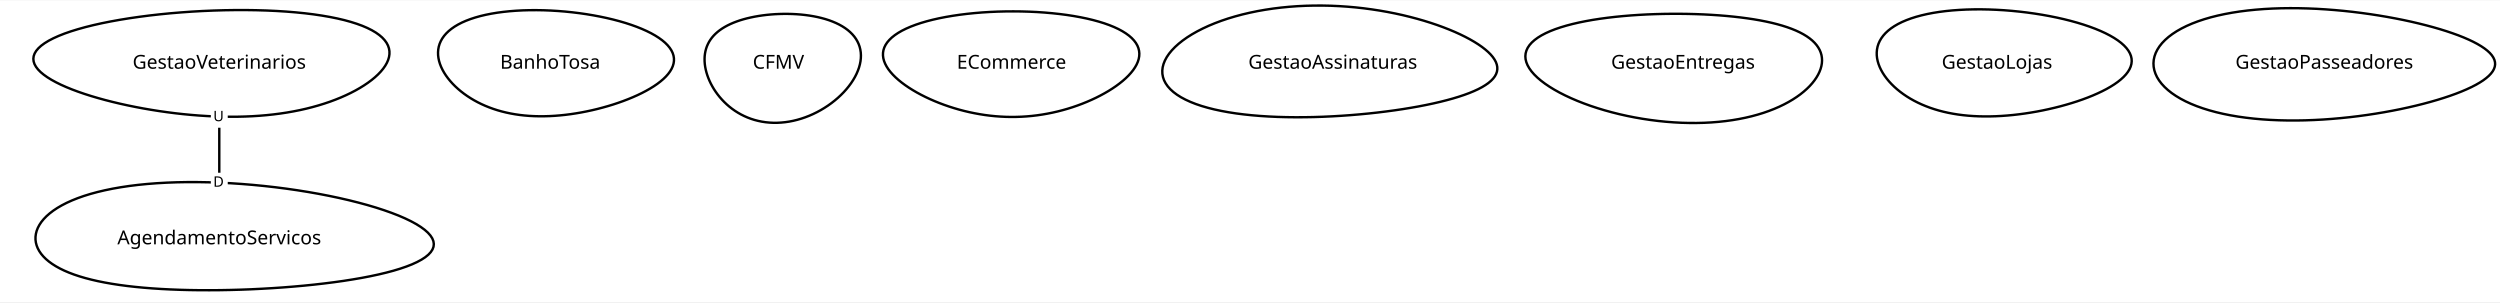
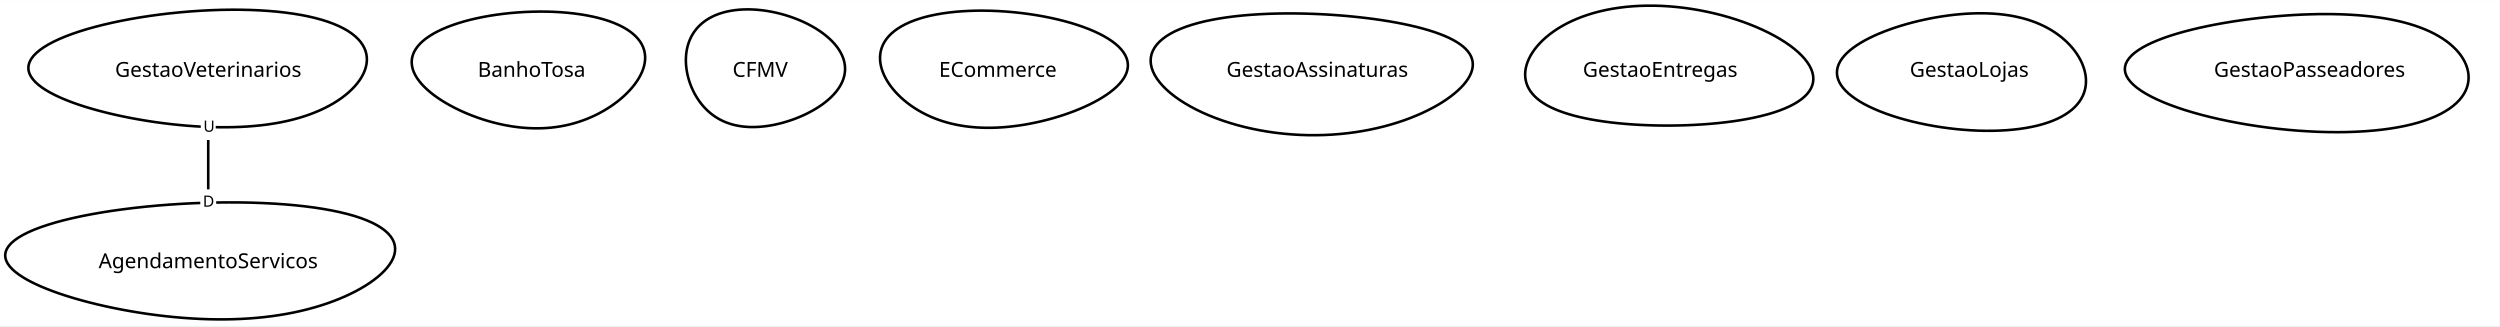
- <svg xmlns="http://www.w3.org/2000/svg" width="2000px" height="242px" viewBox="0.00 0.00 2070.05 249.78">
-   <g id="graph0" class="graph" transform="scale(1.0 1.0) rotate(0) translate(4 245.78)">
-     <polygon fill="white" stroke="transparent" points="-4,4 -4,-245.78 2066.05,-245.78 2066.05,4 -4,4" />
+ <svg xmlns="http://www.w3.org/2000/svg" width="2000px" height="261px" viewBox="0.00 0.00 1925.00 251.00">
+   <g id="graph0" class="graph" transform="scale(1.0 1.0) rotate(0) translate(4 246.94)">
+     <polygon fill="white" stroke="none" points="-4,4 -4,-246.94 1920.55,-246.94 1920.55,4 -4,4" />
    <g id="node1" class="node">
-       <polygon fill="none" stroke="black" stroke-width="2" points="268.38,-83.97 259.79,-85.63 251,-87.18 242.05,-88.61 232.97,-89.92 223.8,-91.1 214.57,-92.14 205.31,-93.04 196.06,-93.8 186.85,-94.42 177.71,-94.88 168.67,-95.19 159.75,-95.34 151,-95.35 142.42,-95.19 134.04,-94.88 125.89,-94.42 117.99,-93.8 110.35,-93.04 102.99,-92.13 95.92,-91.07 89.16,-89.88 82.72,-88.55 76.61,-87.1 70.83,-85.53 65.39,-83.84 60.3,-82.04 55.56,-80.14 51.16,-78.15 47.13,-76.07 43.44,-73.92 40.1,-71.69 37.12,-69.41 34.47,-67.08 32.18,-64.7 30.22,-62.3 28.6,-59.86 27.31,-57.42 26.35,-54.96 25.72,-52.5 25.4,-50.06 25.4,-47.62 25.72,-45.22 26.35,-42.84 27.28,-40.5 28.52,-38.21 30.06,-35.96 31.9,-33.77 34.04,-31.64 36.48,-29.58 39.22,-27.59 42.25,-25.67 45.57,-23.83 49.19,-22.07 53.11,-20.39 57.31,-18.8 61.81,-17.3 66.6,-15.89 71.67,-14.57 77.03,-13.33 82.67,-12.2 88.59,-11.15 94.78,-10.2 101.23,-9.34 107.95,-8.58 114.91,-7.91 122.11,-7.33 129.54,-6.85 137.18,-6.46 145.03,-6.16 153.05,-5.95 161.25,-5.83 169.6,-5.81 178.07,-5.87 186.65,-6.03 195.31,-6.27 204.02,-6.6 212.77,-7.03 221.53,-7.54 230.25,-8.13 238.93,-8.82 247.52,-9.59 255.99,-10.45 264.31,-11.4 272.46,-12.43 280.39,-13.54 288.08,-14.75 295.5,-16.03 302.61,-17.4 309.38,-18.85 315.79,-20.38 321.8,-21.98 327.38,-23.67 332.52,-25.43 337.19,-27.26 341.35,-29.16 345.01,-31.13 348.12,-33.15 350.69,-35.24 352.69,-37.38 354.12,-39.58 354.96,-41.81 355.21,-44.09 354.87,-46.4 353.94,-48.74 352.41,-51.1 350.3,-53.48 347.62,-55.86 344.37,-58.24 340.56,-60.62 336.22,-62.98 331.36,-65.32 326,-67.63 320.17,-69.89 313.89,-72.11 307.18,-74.28 300.09,-76.38 292.63,-78.4 284.83,-80.35 276.74,-82.21 268.38,-83.97" />
-       <text text-anchor="middle" x="177.57" y="-43.82" font-family="sans-serif" font-size="16.00">AgendamentoServicos</text>
+       <polygon fill="none" stroke="black" stroke-width="2" points="108.54,-87.95 99.74,-87 91.13,-85.94 82.74,-84.78 74.61,-83.51 66.77,-82.14 59.24,-80.68 52.07,-79.13 45.28,-77.5 38.9,-75.78 32.94,-73.99 27.43,-72.14 22.39,-70.22 17.84,-68.24 13.79,-66.21 10.25,-64.13 7.22,-62.01 4.73,-59.85 2.76,-57.66 1.31,-55.45 0.4,-53.22 0,-50.98 0.12,-48.73 0.74,-46.47 1.85,-44.22 3.44,-41.98 5.5,-39.75 7.99,-37.54 10.92,-35.35 14.24,-33.19 17.95,-31.06 22.03,-28.98 26.44,-26.93 31.16,-24.94 36.17,-22.99 41.44,-21.1 46.96,-19.28 52.68,-17.52 58.6,-15.83 64.69,-14.21 70.92,-12.67 77.27,-11.21 83.73,-9.84 90.26,-8.55 96.86,-7.36 103.5,-6.26 110.16,-5.26 116.84,-4.37 123.51,-3.57 130.16,-2.89 136.79,-2.31 143.37,-1.85 149.91,-1.49 156.39,-1.25 162.8,-1.13 169.14,-1.13 175.41,-1.24 181.59,-1.48 187.68,-1.83 193.68,-2.31 199.58,-2.9 205.38,-3.61 211.08,-4.44 216.68,-5.38 222.16,-6.44 227.53,-7.61 232.77,-8.89 237.9,-10.28 242.89,-11.77 247.75,-13.37 252.46,-15.06 257.02,-16.84 261.42,-18.71 265.66,-20.67 269.71,-22.7 273.57,-24.8 277.23,-26.97 280.67,-29.2 283.89,-31.49 286.86,-33.82 289.57,-36.19 292.02,-38.6 294.17,-41.03 296.03,-43.48 297.57,-45.94 298.77,-48.4 299.63,-50.86 300.12,-53.31 300.24,-55.73 299.97,-58.13 299.31,-60.5 298.23,-62.82 296.73,-65.1 294.8,-67.31 292.44,-69.47 289.64,-71.55 286.4,-73.55 282.72,-75.48 278.6,-77.31 274.04,-79.05 269.06,-80.69 263.65,-82.22 257.83,-83.64 251.62,-84.95 245.02,-86.14 238.06,-87.22 230.76,-88.16 223.14,-88.99 215.22,-89.68 207.04,-90.25 198.62,-90.68 189.98,-90.99 181.17,-91.16 172.22,-91.2 163.16,-91.12 154.02,-90.9 144.85,-90.56 135.67,-90.09 126.54,-89.49 117.48,-88.78 108.54,-87.95" />
+       <text xml:space="preserve" text-anchor="middle" x="156.34" y="-40.53" font-family="sans-serif" font-size="16.00">AgendamentoServicos</text>
    </g>
    <g id="node2" class="node">
-       <polygon fill="none" stroke="black" stroke-width="2" points="469.85,-235.94 463.92,-236.55 457.98,-237.03 452.05,-237.39 446.15,-237.62 440.31,-237.72 434.55,-237.7 428.89,-237.54 423.35,-237.25 417.96,-236.83 412.72,-236.28 407.67,-235.61 402.81,-234.8 398.16,-233.87 393.73,-232.82 389.54,-231.64 385.59,-230.35 381.9,-228.95 378.47,-227.44 375.32,-225.82 372.43,-224.1 369.83,-222.29 367.5,-220.39 365.45,-218.41 363.68,-216.36 362.18,-214.23 360.96,-212.04 360,-209.8 359.31,-207.51 358.88,-205.18 358.7,-202.82 358.75,-200.43 359.05,-198.02 359.56,-195.61 360.3,-193.19 361.24,-190.78 362.39,-188.38 363.72,-186 365.23,-183.65 366.92,-181.33 368.77,-179.06 370.77,-176.83 372.92,-174.66 375.21,-172.55 377.63,-170.51 380.18,-168.54 382.85,-166.65 385.63,-164.84 388.52,-163.12 391.51,-161.49 394.6,-159.96 397.79,-158.53 401.07,-157.2 404.44,-155.97 407.9,-154.85 411.45,-153.84 415.07,-152.95 418.78,-152.16 422.56,-151.49 426.42,-150.93 430.35,-150.49 434.35,-150.16 438.42,-149.95 442.56,-149.85 446.75,-149.87 451,-149.99 455.3,-150.23 459.64,-150.58 464.02,-151.03 468.43,-151.59 472.86,-152.26 477.31,-153.02 481.76,-153.89 486.21,-154.85 490.64,-155.9 495.03,-157.05 499.39,-158.28 503.69,-159.59 507.91,-160.99 512.06,-162.47 516.1,-164.02 520.02,-165.64 523.81,-167.32 527.45,-169.07 530.93,-170.89 534.22,-172.75 537.32,-174.67 540.2,-176.63 542.84,-178.64 545.25,-180.69 547.39,-182.77 549.25,-184.88 550.83,-187.02 552.11,-189.17 553.08,-191.35 553.73,-193.53 554.05,-195.72 554.03,-197.91 553.68,-200.09 552.98,-202.26 551.93,-204.42 550.53,-206.56 548.79,-208.67 546.71,-210.75 544.29,-212.79 541.53,-214.79 538.46,-216.74 535.07,-218.64 531.38,-220.47 527.4,-222.24 523.15,-223.94 518.65,-225.56 513.9,-227.11 508.94,-228.56 503.77,-229.93 498.43,-231.19 492.94,-232.36 487.3,-233.42 481.56,-234.38 475.74,-235.22 469.85,-235.94" />
-       <text text-anchor="middle" x="451.57" y="-189.21" font-family="sans-serif" font-size="16.00">BanhoTosa</text>
+       <polygon fill="none" stroke="black" stroke-width="2" points="383.9,-236.45 378.52,-235.74 373.23,-234.93 368.05,-234 363.01,-232.96 358.13,-231.82 353.42,-230.57 348.91,-229.22 344.6,-227.78 340.53,-226.25 336.69,-224.63 333.11,-222.93 329.81,-221.16 326.78,-219.31 324.03,-217.4 321.59,-215.42 319.44,-213.4 317.6,-211.32 316.07,-209.19 314.85,-207.03 313.94,-204.83 313.34,-202.61 313.04,-200.36 313.04,-198.1 313.33,-195.83 313.9,-193.55 314.76,-191.27 315.88,-189 317.25,-186.74 318.88,-184.5 320.73,-182.28 322.81,-180.08 325.09,-177.93 327.57,-175.81 330.22,-173.73 333.05,-171.71 336.02,-169.74 339.14,-167.82 342.38,-165.98 345.73,-164.2 349.18,-162.49 352.71,-160.86 356.32,-159.32 359.99,-157.86 363.71,-156.49 367.48,-155.21 371.27,-154.03 375.09,-152.96 378.92,-151.98 382.76,-151.12 386.61,-150.36 390.44,-149.71 394.27,-149.18 398.08,-148.77 401.87,-148.47 405.64,-148.29 409.38,-148.23 413.09,-148.29 416.76,-148.48 420.41,-148.78 424.01,-149.21 427.58,-149.76 431.1,-150.43 434.58,-151.21 438.01,-152.12 441.39,-153.14 444.72,-154.27 447.99,-155.51 451.2,-156.86 454.35,-158.31 457.43,-159.87 460.43,-161.52 463.35,-163.26 466.19,-165.09 468.93,-167 471.57,-168.99 474.1,-171.05 476.52,-173.18 478.8,-175.37 480.95,-177.61 482.95,-179.9 484.8,-182.23 486.48,-184.59 487.99,-186.98 489.3,-189.39 490.43,-191.81 491.34,-194.23 492.04,-196.66 492.51,-199.07 492.74,-201.47 492.73,-203.85 492.47,-206.19 491.96,-208.5 491.18,-210.76 490.13,-212.97 488.81,-215.12 487.21,-217.21 485.34,-219.22 483.19,-221.16 480.77,-223.02 478.08,-224.79 475.12,-226.47 471.9,-228.04 468.42,-229.52 464.7,-230.89 460.74,-232.15 456.56,-233.29 452.16,-234.32 447.58,-235.23 442.81,-236.02 437.87,-236.69 432.79,-237.23 427.59,-237.65 422.27,-237.94 416.87,-238.1 411.41,-238.13 405.9,-238.04 400.38,-237.83 394.85,-237.49 389.35,-237.03 383.9,-236.45" />
+       <text xml:space="preserve" text-anchor="middle" x="405.34" y="-187.87" font-family="sans-serif" font-size="16.00">BanhoTosa</text>
    </g>
    <g id="node3" class="node">
-       <polygon fill="none" stroke="black" stroke-width="2" points="696.81,-172.23 698.85,-174.73 700.72,-177.26 702.41,-179.83 703.92,-182.42 705.24,-185.02 706.36,-187.63 707.29,-190.22 708,-192.8 708.5,-195.35 708.79,-197.87 708.86,-200.35 708.72,-202.77 708.35,-205.14 707.78,-207.44 706.98,-209.68 705.97,-211.83 704.76,-213.9 703.34,-215.89 701.71,-217.78 699.9,-219.58 697.9,-221.29 695.72,-222.89 693.37,-224.39 690.85,-225.79 688.19,-227.08 685.38,-228.27 682.44,-229.36 679.39,-230.34 676.22,-231.21 672.96,-231.99 669.61,-232.66 666.2,-233.23 662.72,-233.7 659.2,-234.08 655.64,-234.35 652.06,-234.54 648.48,-234.63 644.89,-234.64 641.32,-234.55 637.77,-234.39 634.27,-234.13 630.8,-233.8 627.4,-233.38 624.06,-232.89 620.8,-232.31 617.63,-231.66 614.54,-230.94 611.56,-230.14 608.69,-229.27 605.93,-228.32 603.28,-227.3 600.76,-226.21 598.37,-225.05 596.12,-223.82 594,-222.52 592.01,-221.15 590.17,-219.7 588.48,-218.2 586.92,-216.62 585.51,-214.98 584.25,-213.27 583.13,-211.5 582.17,-209.66 581.34,-207.77 580.66,-205.82 580.13,-203.81 579.74,-201.76 579.49,-199.65 579.39,-197.5 579.42,-195.31 579.59,-193.08 579.9,-190.82 580.35,-188.54 580.93,-186.24 581.64,-183.92 582.48,-181.6 583.45,-179.28 584.55,-176.96 585.78,-174.67 587.12,-172.39 588.6,-170.15 590.19,-167.95 591.9,-165.8 593.73,-163.71 595.67,-161.68 597.72,-159.72 599.88,-157.85 602.15,-156.07 604.52,-154.39 607,-152.82 609.57,-151.36 612.23,-150.03 614.98,-148.82 617.82,-147.75 620.73,-146.82 623.72,-146.04 626.78,-145.41 629.9,-144.93 633.08,-144.61 636.3,-144.45 639.56,-144.46 642.86,-144.63 646.18,-144.96 649.52,-145.45 652.86,-146.11 656.2,-146.93 659.53,-147.9 662.83,-149.03 666.1,-150.3 669.33,-151.72 672.51,-153.28 675.61,-154.96 678.64,-156.78 681.59,-158.7 684.43,-160.74 687.17,-162.88 689.78,-165.1 692.27,-167.41 694.62,-169.79 696.81,-172.23" />
-       <text text-anchor="middle" x="640.57" y="-189.21" font-family="sans-serif" font-size="16.00">CFMV</text>
+       <polygon fill="none" stroke="black" stroke-width="2" points="600.83,-235.36 597.22,-236.38 593.59,-237.27 589.93,-238.03 586.28,-238.67 582.64,-239.16 579.02,-239.53 575.44,-239.75 571.91,-239.83 568.45,-239.77 565.07,-239.56 561.77,-239.21 558.57,-238.72 555.48,-238.09 552.51,-237.32 549.66,-236.41 546.94,-235.36 544.37,-234.18 541.94,-232.88 539.65,-231.44 537.52,-229.89 535.55,-228.23 533.74,-226.46 532.08,-224.58 530.59,-222.61 529.25,-220.55 528.08,-218.41 527.06,-216.19 526.2,-213.91 525.49,-211.57 524.93,-209.18 524.52,-206.75 524.26,-204.28 524.13,-201.79 524.14,-199.28 524.28,-196.77 524.55,-194.25 524.94,-191.74 525.45,-189.25 526.08,-186.78 526.81,-184.35 527.65,-181.95 528.6,-179.6 529.64,-177.3 530.77,-175.06 532,-172.89 533.32,-170.79 534.73,-168.76 536.22,-166.82 537.79,-164.96 539.45,-163.19 541.18,-161.52 542.99,-159.95 544.87,-158.47 546.83,-157.1 548.87,-155.84 550.97,-154.68 553.15,-153.63 555.4,-152.7 557.71,-151.87 560.1,-151.15 562.55,-150.55 565.06,-150.06 567.63,-149.68 570.26,-149.42 572.95,-149.26 575.69,-149.21 578.48,-149.27 581.31,-149.44 584.18,-149.71 587.09,-150.08 590.02,-150.56 592.97,-151.14 595.94,-151.82 598.91,-152.59 601.88,-153.46 604.84,-154.42 607.79,-155.46 610.7,-156.6 613.57,-157.82 616.39,-159.12 619.16,-160.51 621.85,-161.97 624.46,-163.5 626.98,-165.11 629.39,-166.78 631.69,-168.52 633.86,-170.33 635.9,-172.19 637.79,-174.11 639.52,-176.08 641.08,-178.1 642.47,-180.16 643.68,-182.27 644.69,-184.41 645.51,-186.59 646.12,-188.79 646.51,-191.02 646.7,-193.26 646.66,-195.52 646.41,-197.79 645.94,-200.05 645.24,-202.32 644.32,-204.57 643.18,-206.81 641.83,-209.03 640.26,-211.22 638.49,-213.37 636.52,-215.49 634.36,-217.55 632.01,-219.57 629.49,-221.52 626.8,-223.41 623.96,-225.23 620.98,-226.96 617.86,-228.61 614.64,-230.17 611.3,-231.63 607.88,-232.98 604.38,-234.23 600.83,-235.36" />
+       <text xml:space="preserve" text-anchor="middle" x="581.34" y="-187.87" font-family="sans-serif" font-size="16.00">CFMV</text>
    </g>
    <g id="node4" class="node">
-       <polygon fill="none" stroke="black" stroke-width="2" points="822.01,-236.5 815.52,-236.21 809.1,-235.81 802.78,-235.28 796.58,-234.64 790.53,-233.89 784.65,-233.02 778.97,-232.05 773.5,-230.97 768.27,-229.78 763.3,-228.5 758.61,-227.12 754.2,-225.64 750.09,-224.08 746.3,-222.43 742.84,-220.71 739.71,-218.9 736.93,-217.03 734.48,-215.09 732.39,-213.09 730.65,-211.04 729.26,-208.94 728.21,-206.79 727.51,-204.61 727.15,-202.4 727.12,-200.16 727.41,-197.9 728.01,-195.63 728.92,-193.35 730.12,-191.07 731.59,-188.79 733.34,-186.53 735.33,-184.29 737.57,-182.06 740.02,-179.87 742.69,-177.71 745.55,-175.6 748.59,-173.53 751.8,-171.52 755.15,-169.56 758.65,-167.67 762.27,-165.84 766,-164.09 769.83,-162.42 773.75,-160.83 777.74,-159.33 781.8,-157.92 785.92,-156.61 790.09,-155.39 794.3,-154.28 798.55,-153.27 802.83,-152.38 807.12,-151.59 811.44,-150.91 815.77,-150.35 820.1,-149.91 824.45,-149.59 828.79,-149.38 833.14,-149.29 837.48,-149.33 841.82,-149.48 846.14,-149.75 850.46,-150.14 854.76,-150.65 859.04,-151.28 863.3,-152.02 867.53,-152.87 871.73,-153.83 875.9,-154.91 880.02,-156.08 884.09,-157.36 888.1,-158.74 892.05,-160.21 895.92,-161.77 899.71,-163.42 903.4,-165.14 906.99,-166.95 910.46,-168.83 913.81,-170.77 917.01,-172.78 920.05,-174.84 922.92,-176.96 925.61,-179.11 928.11,-181.31 930.39,-183.54 932.44,-185.79 934.26,-188.07 935.82,-190.36 937.12,-192.65 938.13,-194.95 938.86,-197.24 939.28,-199.52 939.39,-201.78 939.18,-204.02 938.64,-206.23 937.77,-208.4 936.55,-210.52 934.99,-212.6 933.09,-214.63 930.84,-216.59 928.24,-218.49 925.31,-220.32 922.04,-222.08 918.44,-223.75 914.52,-225.34 910.3,-226.84 905.77,-228.24 900.97,-229.55 895.9,-230.76 890.58,-231.86 885.03,-232.86 879.28,-233.75 873.33,-234.52 867.23,-235.18 860.98,-235.73 854.62,-236.16 848.17,-236.46 841.66,-236.65 835.11,-236.72 828.55,-236.67 822.01,-236.5" />
-       <text text-anchor="middle" x="833.57" y="-189.21" font-family="sans-serif" font-size="16.00">ECommerce</text>
+       <polygon fill="none" stroke="black" stroke-width="2" points="782.2,-237.03 776.41,-237.65 770.6,-238.14 764.81,-238.51 759.05,-238.75 753.34,-238.85 747.72,-238.83 742.19,-238.66 736.78,-238.37 731.51,-237.94 726.4,-237.38 721.46,-236.68 716.71,-235.85 712.17,-234.9 707.84,-233.82 703.75,-232.61 699.89,-231.29 696.29,-229.85 692.94,-228.29 689.86,-226.63 687.04,-224.87 684.49,-223.01 682.22,-221.06 680.22,-219.03 678.49,-216.92 677.03,-214.74 675.83,-212.49 674.9,-210.19 674.23,-207.84 673.8,-205.44 673.62,-203.02 673.68,-200.56 673.96,-198.09 674.47,-195.61 675.19,-193.13 676.11,-190.66 677.23,-188.19 678.53,-185.75 680.01,-183.34 681.65,-180.96 683.46,-178.63 685.42,-176.34 687.52,-174.11 689.75,-171.95 692.12,-169.85 694.61,-167.83 697.21,-165.89 699.93,-164.03 702.75,-162.27 705.67,-160.6 708.7,-159.02 711.81,-157.55 715.02,-156.18 718.31,-154.92 721.69,-153.78 725.15,-152.74 728.69,-151.82 732.31,-151.01 736.01,-150.33 739.78,-149.75 743.62,-149.3 747.53,-148.96 751.5,-148.75 755.54,-148.64 759.63,-148.66 763.78,-148.79 767.98,-149.03 772.23,-149.39 776.5,-149.86 780.81,-150.43 785.14,-151.11 789.49,-151.9 793.84,-152.79 798.18,-153.77 802.5,-154.85 806.8,-156.03 811.05,-157.29 815.25,-158.64 819.38,-160.08 823.43,-161.59 827.37,-163.18 831.21,-164.85 834.91,-166.58 838.47,-168.38 841.86,-170.24 845.08,-172.15 848.1,-174.12 850.91,-176.14 853.5,-178.2 855.85,-180.3 857.94,-182.44 859.76,-184.6 861.31,-186.8 862.55,-189.01 863.5,-191.24 864.13,-193.48 864.45,-195.73 864.43,-197.98 864.08,-200.22 863.4,-202.45 862.37,-204.66 861.01,-206.86 859.31,-209.03 857.28,-211.16 854.91,-213.26 852.22,-215.31 849.22,-217.31 845.91,-219.26 842.3,-221.14 838.42,-222.96 834.27,-224.7 829.86,-226.37 825.23,-227.95 820.38,-229.45 815.34,-230.85 810.12,-232.15 804.75,-233.35 799.25,-234.44 793.64,-235.42 787.95,-236.28 782.2,-237.03" />
+       <text xml:space="preserve" text-anchor="middle" x="764.34" y="-187.87" font-family="sans-serif" font-size="16.00">ECommerce</text>
    </g>
    <g id="node5" class="node">
-       <polygon fill="none" stroke="black" stroke-width="2" points="964.01,-201.66 962.1,-198.85 960.58,-196.04 959.45,-193.23 958.72,-190.44 958.4,-187.67 958.48,-184.95 958.98,-182.27 959.88,-179.65 961.21,-177.09 962.94,-174.61 965.08,-172.22 967.62,-169.92 970.55,-167.72 973.88,-165.62 977.59,-163.64 981.66,-161.77 986.09,-160.02 990.87,-158.4 995.98,-156.91 1001.4,-155.54 1007.11,-154.31 1013.1,-153.21 1019.36,-152.23 1025.85,-151.4 1032.56,-150.69 1039.47,-150.11 1046.55,-149.66 1053.78,-149.33 1061.13,-149.13 1068.6,-149.04 1076.14,-149.07 1083.73,-149.2 1091.36,-149.45 1098.99,-149.8 1106.61,-150.25 1114.19,-150.79 1121.69,-151.42 1129.12,-152.13 1136.43,-152.93 1143.61,-153.81 1150.63,-154.75 1157.48,-155.77 1164.14,-156.86 1170.59,-158 1176.8,-159.21 1182.77,-160.47 1188.48,-161.79 1193.91,-163.16 1199.05,-164.57 1203.89,-166.04 1208.42,-167.55 1212.62,-169.1 1216.49,-170.7 1220.02,-172.33 1223.21,-174.01 1226.04,-175.73 1228.52,-177.48 1230.63,-179.27 1232.39,-181.1 1233.79,-182.96 1234.82,-184.86 1235.49,-186.78 1235.8,-188.74 1235.76,-190.72 1235.36,-192.73 1234.61,-194.77 1233.51,-196.82 1232.08,-198.9 1230.31,-200.99 1228.21,-203.09 1225.79,-205.19 1223.07,-207.3 1220.04,-209.4 1216.71,-211.5 1213.1,-213.58 1209.21,-215.64 1205.05,-217.68 1200.64,-219.68 1195.98,-221.64 1191.09,-223.55 1185.98,-225.41 1180.65,-227.2 1175.12,-228.93 1169.4,-230.57 1163.51,-232.13 1157.46,-233.6 1151.26,-234.96 1144.92,-236.21 1138.45,-237.35 1131.88,-238.36 1125.22,-239.25 1118.48,-240 1111.67,-240.6 1104.81,-241.06 1097.92,-241.37 1091.01,-241.52 1084.1,-241.51 1077.21,-241.34 1070.34,-241.01 1063.53,-240.51 1056.78,-239.85 1050.12,-239.03 1043.55,-238.04 1037.11,-236.9 1030.8,-235.59 1024.64,-234.14 1018.66,-232.53 1012.86,-230.79 1007.27,-228.9 1001.9,-226.89 996.78,-224.76 991.91,-222.51 987.32,-220.16 983.01,-217.72 979,-215.19 975.32,-212.59 971.96,-209.92 968.95,-207.2 966.3,-204.45 964.01,-201.66" />
-       <text text-anchor="middle" x="1099.57" y="-189.21" font-family="sans-serif" font-size="16.00">GestaoAssinaturas</text>
+       <polygon fill="none" stroke="black" stroke-width="2" points="904.45,-170.03 908.44,-167.48 912.71,-165.01 917.22,-162.63 921.97,-160.35 926.94,-158.17 932.11,-156.12 937.46,-154.19 942.97,-152.39 948.63,-150.74 954.42,-149.23 960.32,-147.88 966.32,-146.68 972.39,-145.64 978.52,-144.77 984.69,-144.07 990.89,-143.54 997.09,-143.17 1003.29,-142.98 1009.47,-142.95 1015.62,-143.09 1021.71,-143.4 1027.74,-143.87 1033.7,-144.49 1039.56,-145.26 1045.33,-146.19 1050.98,-147.25 1056.51,-148.45 1061.91,-149.77 1067.16,-151.21 1072.26,-152.77 1077.2,-154.43 1081.97,-156.19 1086.55,-158.04 1090.95,-159.96 1095.15,-161.96 1099.15,-164.02 1102.93,-166.13 1106.5,-168.29 1109.84,-170.49 1112.95,-172.72 1115.82,-174.97 1118.44,-177.23 1120.82,-179.51 1122.93,-181.78 1124.78,-184.05 1126.37,-186.31 1127.68,-188.55 1128.71,-190.77 1129.45,-192.97 1129.91,-195.14 1130.07,-197.27 1129.94,-199.36 1129.51,-201.42 1128.78,-203.43 1127.74,-205.4 1126.4,-207.32 1124.75,-209.2 1122.79,-211.02 1120.53,-212.79 1117.96,-214.51 1115.1,-216.18 1111.93,-217.79 1108.47,-219.34 1104.72,-220.84 1100.68,-222.28 1096.37,-223.67 1091.79,-224.99 1086.96,-226.26 1081.87,-227.46 1076.55,-228.6 1071.01,-229.68 1065.25,-230.69 1059.3,-231.63 1053.17,-232.5 1046.88,-233.29 1040.44,-234.01 1033.88,-234.66 1027.21,-235.22 1020.46,-235.7 1013.63,-236.09 1006.77,-236.39 999.88,-236.59 992.99,-236.7 986.13,-236.71 979.31,-236.61 972.56,-236.41 965.9,-236.09 959.35,-235.67 952.95,-235.13 946.7,-234.47 940.63,-233.69 934.77,-232.79 929.13,-231.77 923.74,-230.63 918.6,-229.36 913.75,-227.97 909.19,-226.46 904.95,-224.83 901.03,-223.09 897.45,-221.23 894.22,-219.26 891.36,-217.18 888.87,-215 886.75,-212.73 885.02,-210.36 883.68,-207.92 882.72,-205.4 882.16,-202.81 881.99,-200.16 882.22,-197.46 882.82,-194.72 883.81,-191.96 885.18,-189.17 886.91,-186.37 889,-183.58 891.44,-180.8 894.22,-178.04 897.32,-175.32 900.73,-172.65 904.45,-170.03" />
+       <text xml:space="preserve" text-anchor="middle" x="1010.34" y="-187.87" font-family="sans-serif" font-size="16.00">GestaoAssinaturas</text>
    </g>
    <g id="node6" class="node">
-       <polygon fill="none" stroke="black" stroke-width="2" points="1302.04,-162.62 1307.41,-160.51 1312.98,-158.49 1318.75,-156.59 1324.68,-154.79 1330.75,-153.12 1336.94,-151.57 1343.23,-150.16 1349.6,-148.89 1356.02,-147.77 1362.48,-146.8 1368.95,-145.98 1375.41,-145.32 1381.85,-144.82 1388.25,-144.48 1394.58,-144.31 1400.84,-144.3 1407,-144.45 1413.06,-144.76 1418.99,-145.24 1424.79,-145.87 1430.44,-146.65 1435.93,-147.58 1441.26,-148.65 1446.41,-149.86 1451.37,-151.21 1456.14,-152.67 1460.71,-154.26 1465.08,-155.96 1469.24,-157.76 1473.18,-159.66 1476.9,-161.64 1480.4,-163.7 1483.67,-165.83 1486.72,-168.02 1489.53,-170.27 1492.11,-172.55 1494.46,-174.87 1496.57,-177.22 1498.44,-179.59 1500.06,-181.96 1501.45,-184.34 1502.59,-186.71 1503.49,-189.07 1504.14,-191.41 1504.54,-193.73 1504.69,-196.01 1504.58,-198.25 1504.23,-200.46 1503.61,-202.61 1502.74,-204.72 1501.6,-206.76 1500.21,-208.75 1498.55,-210.68 1496.63,-212.54 1494.45,-214.34 1492,-216.06 1489.28,-217.72 1486.31,-219.3 1483.07,-220.81 1479.57,-222.24 1475.82,-223.6 1471.81,-224.88 1467.56,-226.09 1463.06,-227.22 1458.32,-228.27 1453.36,-229.24 1448.17,-230.14 1442.77,-230.95 1437.18,-231.69 1431.39,-232.35 1425.43,-232.93 1419.31,-233.43 1413.04,-233.85 1406.65,-234.19 1400.14,-234.44 1393.54,-234.61 1386.87,-234.7 1380.14,-234.7 1373.38,-234.61 1366.61,-234.43 1359.86,-234.17 1353.13,-233.81 1346.47,-233.36 1339.89,-232.81 1333.42,-232.17 1327.08,-231.43 1320.9,-230.6 1314.89,-229.67 1309.08,-228.63 1303.5,-227.5 1298.16,-226.27 1293.09,-224.94 1288.31,-223.51 1283.83,-221.99 1279.68,-220.37 1275.87,-218.65 1272.42,-216.85 1269.34,-214.95 1266.65,-212.97 1264.35,-210.91 1262.45,-208.77 1260.97,-206.56 1259.9,-204.28 1259.25,-201.94 1259.02,-199.54 1259.21,-197.1 1259.83,-194.62 1260.86,-192.1 1262.3,-189.56 1264.14,-187 1266.38,-184.44 1269,-181.88 1272,-179.33 1275.35,-176.8 1279.04,-174.31 1283.06,-171.85 1287.39,-169.44 1292.01,-167.1 1296.9,-164.82 1302.04,-162.62" />
-       <text text-anchor="middle" x="1389.57" y="-189.21" font-family="sans-serif" font-size="16.00">GestaoEntregas</text>
+       <polygon fill="none" stroke="black" stroke-width="2" points="1353.41,-223.98 1348.56,-226.13 1343.53,-228.19 1338.32,-230.14 1332.96,-231.97 1327.48,-233.68 1321.88,-235.26 1316.2,-236.7 1310.45,-237.99 1304.65,-239.14 1298.82,-240.13 1292.97,-240.97 1287.13,-241.64 1281.32,-242.15 1275.54,-242.5 1269.82,-242.67 1264.16,-242.68 1258.6,-242.53 1253.13,-242.21 1247.77,-241.73 1242.53,-241.08 1237.43,-240.29 1232.46,-239.34 1227.65,-238.24 1223,-237 1218.52,-235.63 1214.21,-234.13 1210.08,-232.51 1206.14,-230.78 1202.38,-228.94 1198.82,-227 1195.46,-224.98 1192.3,-222.87 1189.34,-220.69 1186.59,-218.46 1184.05,-216.17 1181.72,-213.83 1179.6,-211.46 1177.69,-209.06 1176.01,-206.65 1174.53,-204.22 1173.28,-201.79 1172.25,-199.37 1171.44,-196.96 1170.85,-194.57 1170.49,-192.21 1170.36,-189.88 1170.45,-187.58 1170.78,-185.33 1171.33,-183.13 1172.12,-180.98 1173.14,-178.89 1174.4,-176.86 1175.9,-174.89 1177.64,-172.99 1179.61,-171.16 1181.82,-169.4 1184.27,-167.71 1186.96,-166.09 1189.88,-164.55 1193.04,-163.09 1196.44,-161.7 1200.06,-160.39 1203.9,-159.16 1207.96,-158.01 1212.24,-156.93 1216.73,-155.94 1221.41,-155.02 1226.29,-154.19 1231.34,-153.44 1236.57,-152.76 1241.95,-152.17 1247.48,-151.66 1253.14,-151.23 1258.92,-150.89 1264.8,-150.63 1270.76,-150.45 1276.79,-150.37 1282.86,-150.37 1288.97,-150.46 1295.08,-150.64 1301.19,-150.91 1307.26,-151.28 1313.27,-151.74 1319.22,-152.29 1325.06,-152.95 1330.79,-153.7 1336.38,-154.55 1341.81,-155.51 1347.05,-156.56 1352.09,-157.72 1356.92,-158.97 1361.5,-160.33 1365.82,-161.79 1369.86,-163.35 1373.61,-165 1377.05,-166.75 1380.16,-168.6 1382.94,-170.53 1385.38,-172.56 1387.46,-174.66 1389.17,-176.85 1390.51,-179.11 1391.48,-181.43 1392.07,-183.82 1392.27,-186.27 1392.09,-188.76 1391.54,-191.3 1390.61,-193.87 1389.31,-196.46 1387.64,-199.07 1385.62,-201.69 1383.25,-204.3 1380.55,-206.91 1377.52,-209.49 1374.19,-212.04 1370.55,-214.55 1366.64,-217.01 1362.47,-219.4 1358.06,-221.73 1353.41,-223.98" />
+       <text xml:space="preserve" text-anchor="middle" x="1274.34" y="-187.87" font-family="sans-serif" font-size="16.00">GestaoEntregas</text>
    </g>
    <g id="node7" class="node">
-       <polygon fill="none" stroke="black" stroke-width="2" points="1674.52,-235.75 1668.18,-236.5 1661.8,-237.14 1655.43,-237.65 1649.07,-238.02 1642.76,-238.27 1636.52,-238.39 1630.37,-238.37 1624.34,-238.22 1618.45,-237.93 1612.71,-237.51 1607.16,-236.96 1601.8,-236.27 1596.65,-235.45 1591.73,-234.5 1587.05,-233.42 1582.62,-232.22 1578.46,-230.9 1574.57,-229.46 1570.95,-227.91 1567.62,-226.26 1564.58,-224.5 1561.83,-222.65 1559.38,-220.71 1557.21,-218.68 1555.34,-216.58 1553.75,-214.41 1552.45,-212.18 1551.42,-209.89 1550.67,-207.56 1550.19,-205.19 1549.97,-202.78 1549.99,-200.35 1550.26,-197.91 1550.77,-195.46 1551.5,-193.01 1552.45,-190.57 1553.61,-188.14 1554.96,-185.74 1556.51,-183.37 1558.24,-181.03 1560.14,-178.74 1562.21,-176.51 1564.43,-174.33 1566.81,-172.21 1569.33,-170.17 1571.99,-168.2 1574.78,-166.31 1577.7,-164.51 1580.75,-162.8 1583.91,-161.18 1587.19,-159.66 1590.59,-158.24 1594.09,-156.92 1597.7,-155.71 1601.42,-154.6 1605.23,-153.61 1609.15,-152.73 1613.17,-151.96 1617.28,-151.3 1621.48,-150.76 1625.78,-150.33 1630.16,-150.02 1634.62,-149.82 1639.16,-149.73 1643.78,-149.75 1648.46,-149.88 1653.2,-150.12 1658,-150.47 1662.85,-150.92 1667.73,-151.48 1672.63,-152.14 1677.56,-152.9 1682.49,-153.75 1687.41,-154.7 1692.31,-155.75 1697.17,-156.88 1701.98,-158.09 1706.73,-159.4 1711.39,-160.78 1715.95,-162.23 1720.39,-163.77 1724.7,-165.37 1728.85,-167.04 1732.83,-168.78 1736.62,-170.57 1740.21,-172.42 1743.56,-174.33 1746.67,-176.28 1749.52,-178.28 1752.08,-180.32 1754.36,-182.4 1756.33,-184.51 1757.97,-186.65 1759.28,-188.81 1760.25,-190.99 1760.85,-193.18 1761.1,-195.39 1760.98,-197.59 1760.48,-199.8 1759.6,-201.99 1758.35,-204.18 1756.72,-206.35 1754.71,-208.49 1752.34,-210.6 1749.6,-212.68 1746.5,-214.72 1743.06,-216.71 1739.29,-218.65 1735.19,-220.53 1730.79,-222.35 1726.11,-224.09 1721.16,-225.76 1715.96,-227.35 1710.53,-228.85 1704.9,-230.26 1699.09,-231.57 1693.12,-232.78 1687.02,-233.88 1680.81,-234.87 1674.52,-235.75" />
-       <text text-anchor="middle" x="1649.57" y="-189.21" font-family="sans-serif" font-size="16.00">GestaoLojas</text>
+       <polygon fill="none" stroke="black" stroke-width="2" points="1484.98,-150.03 1490.67,-149.11 1496.41,-148.32 1502.16,-147.65 1507.9,-147.12 1513.62,-146.72 1519.29,-146.45 1524.89,-146.33 1530.39,-146.34 1535.79,-146.5 1541.05,-146.79 1546.17,-147.23 1551.12,-147.8 1555.9,-148.52 1560.48,-149.37 1564.86,-150.35 1569.02,-151.47 1572.95,-152.72 1576.65,-154.09 1580.11,-155.58 1583.32,-157.19 1586.28,-158.9 1588.98,-160.72 1591.43,-162.64 1593.62,-164.65 1595.55,-166.75 1597.23,-168.92 1598.66,-171.16 1599.84,-173.46 1600.78,-175.82 1601.48,-178.23 1601.94,-180.67 1602.18,-183.14 1602.2,-185.63 1602.01,-188.14 1601.61,-190.65 1601.01,-193.16 1600.22,-195.65 1599.25,-198.13 1598.1,-200.58 1596.78,-202.99 1595.3,-205.37 1593.66,-207.69 1591.87,-209.96 1589.94,-212.17 1587.87,-214.31 1585.66,-216.37 1583.32,-218.36 1580.86,-220.26 1578.27,-222.08 1575.57,-223.8 1572.75,-225.42 1569.82,-226.95 1566.77,-228.37 1563.62,-229.69 1560.35,-230.9 1556.99,-232 1553.52,-232.99 1549.94,-233.86 1546.27,-234.63 1542.51,-235.28 1538.64,-235.81 1534.69,-236.24 1530.65,-236.55 1526.53,-236.74 1522.32,-236.83 1518.05,-236.8 1513.7,-236.67 1509.3,-236.43 1504.84,-236.08 1500.34,-235.63 1495.8,-235.07 1491.23,-234.41 1486.65,-233.66 1482.07,-232.81 1477.5,-231.86 1472.95,-230.82 1468.44,-229.7 1463.97,-228.48 1459.58,-227.19 1455.27,-225.81 1451.06,-224.35 1446.96,-222.82 1443,-221.22 1439.19,-219.55 1435.54,-217.81 1432.08,-216.01 1428.82,-214.15 1425.78,-212.23 1422.97,-210.26 1420.41,-208.25 1418.11,-206.19 1416.09,-204.08 1414.36,-201.95 1412.94,-199.78 1411.82,-197.58 1411.03,-195.37 1410.56,-193.13 1410.44,-190.88 1410.65,-188.63 1411.21,-186.37 1412.11,-184.12 1413.36,-181.87 1414.95,-179.65 1416.89,-177.44 1419.15,-175.26 1421.75,-173.11 1424.67,-171 1427.89,-168.94 1431.41,-166.93 1435.22,-164.98 1439.29,-163.1 1443.62,-161.28 1448.18,-159.55 1452.95,-157.89 1457.92,-156.33 1463.07,-154.86 1468.37,-153.49 1473.81,-152.22 1479.35,-151.07 1484.98,-150.03" />
+       <text xml:space="preserve" text-anchor="middle" x="1512.34" y="-187.87" font-family="sans-serif" font-size="16.00">GestaoLojas</text>
    </g>
    <g id="node8" class="node">
-       <polygon fill="none" stroke="black" stroke-width="2" points="1779.82,-187.94 1780.76,-185.1 1782.07,-182.28 1783.77,-179.51 1785.84,-176.8 1788.28,-174.15 1791.08,-171.57 1794.23,-169.08 1797.73,-166.69 1801.56,-164.4 1805.72,-162.22 1810.19,-160.16 1814.96,-158.23 1820.02,-156.43 1825.35,-154.77 1830.94,-153.25 1836.77,-151.88 1842.83,-150.66 1849.1,-149.59 1855.57,-148.68 1862.21,-147.91 1869.01,-147.3 1875.95,-146.85 1883.02,-146.54 1890.18,-146.38 1897.43,-146.36 1904.73,-146.49 1912.08,-146.76 1919.46,-147.15 1926.84,-147.68 1934.2,-148.33 1941.52,-149.09 1948.78,-149.96 1955.97,-150.94 1963.07,-152.02 1970.05,-153.19 1976.89,-154.44 1983.58,-155.77 1990.1,-157.18 1996.43,-158.65 2002.56,-160.18 2008.46,-161.77 2014.12,-163.4 2019.53,-165.08 2024.67,-166.79 2029.53,-168.54 2034.09,-170.32 2038.34,-172.13 2042.27,-173.96 2045.87,-175.8 2049.13,-177.66 2052.04,-179.53 2054.58,-181.42 2056.77,-183.31 2058.57,-185.2 2060.01,-187.1 2061.06,-189.01 2061.73,-190.91 2062.01,-192.82 2061.9,-194.72 2061.4,-196.62 2060.52,-198.51 2059.26,-200.4 2057.61,-202.29 2055.59,-204.16 2053.19,-206.03 2050.43,-207.88 2047.32,-209.72 2043.85,-211.55 2040.05,-213.35 2035.91,-215.14 2031.46,-216.9 2026.7,-218.62 2021.65,-220.32 2016.32,-221.98 2010.72,-223.6 2004.88,-225.17 1998.8,-226.69 1992.5,-228.16 1986.01,-229.56 1979.33,-230.89 1972.5,-232.15 1965.52,-233.33 1958.41,-234.42 1951.2,-235.42 1943.9,-236.32 1936.54,-237.12 1929.14,-237.8 1921.71,-238.37 1914.28,-238.82 1906.86,-239.13 1899.49,-239.32 1892.17,-239.37 1884.93,-239.28 1877.79,-239.04 1870.77,-238.66 1863.88,-238.12 1857.15,-237.44 1850.6,-236.61 1844.24,-235.62 1838.1,-234.48 1832.18,-233.2 1826.5,-231.77 1821.09,-230.19 1815.95,-228.47 1811.09,-226.62 1806.55,-224.64 1802.31,-222.53 1798.4,-220.31 1794.83,-217.98 1791.61,-215.55 1788.74,-213.03 1786.23,-210.43 1784.09,-207.75 1782.33,-205.01 1780.95,-202.23 1779.95,-199.4 1779.33,-196.55 1779.11,-193.68 1779.27,-190.81 1779.82,-187.94" />
-       <text text-anchor="middle" x="1920.57" y="-189.21" font-family="sans-serif" font-size="16.00">GestaoPasseadores</text>
+       <polygon fill="none" stroke="black" stroke-width="2" points="1719.58,-152.32 1727.08,-151.02 1734.68,-149.84 1742.36,-148.79 1750.08,-147.87 1757.81,-147.08 1765.53,-146.43 1773.21,-145.93 1780.81,-145.56 1788.32,-145.35 1795.7,-145.28 1802.94,-145.36 1810,-145.6 1816.88,-145.98 1823.54,-146.51 1829.97,-147.19 1836.16,-148.01 1842.08,-148.98 1847.73,-150.08 1853.1,-151.32 1858.16,-152.69 1862.93,-154.19 1867.38,-155.81 1871.52,-157.54 1875.34,-159.38 1878.84,-161.33 1882.02,-163.36 1884.88,-165.48 1887.42,-167.68 1889.65,-169.96 1891.56,-172.29 1893.17,-174.67 1894.48,-177.11 1895.49,-179.57 1896.22,-182.07 1896.66,-184.58 1896.82,-187.1 1896.72,-189.63 1896.36,-192.15 1895.74,-194.65 1894.88,-197.14 1893.77,-199.59 1892.43,-202 1890.86,-204.37 1889.07,-206.69 1887.05,-208.95 1884.82,-211.14 1882.38,-213.27 1879.74,-215.32 1876.89,-217.3 1873.83,-219.18 1870.58,-220.99 1867.14,-222.7 1863.5,-224.31 1859.66,-225.83 1855.64,-227.25 1851.43,-228.57 1847.03,-229.79 1842.44,-230.9 1837.68,-231.91 1832.73,-232.81 1827.62,-233.6 1822.33,-234.29 1816.87,-234.87 1811.26,-235.35 1805.49,-235.72 1799.58,-235.99 1793.53,-236.15 1787.35,-236.21 1781.06,-236.17 1774.66,-236.03 1768.17,-235.79 1761.61,-235.45 1754.99,-235.01 1748.33,-234.48 1741.65,-233.86 1734.95,-233.14 1728.28,-232.33 1721.64,-231.44 1715.06,-230.45 1708.57,-229.38 1702.18,-228.23 1695.92,-226.99 1689.81,-225.67 1683.89,-224.28 1678.17,-222.81 1672.68,-221.26 1667.44,-219.64 1662.48,-217.95 1657.83,-216.19 1653.49,-214.37 1649.51,-212.49 1645.89,-210.54 1642.66,-208.54 1639.83,-206.49 1637.42,-204.4 1635.45,-202.25 1633.92,-200.07 1632.85,-197.85 1632.26,-195.61 1632.13,-193.33 1632.49,-191.04 1633.32,-188.73 1634.64,-186.42 1636.44,-184.1 1638.7,-181.79 1641.44,-179.48 1644.63,-177.2 1648.26,-174.94 1652.33,-172.71 1656.81,-170.52 1661.69,-168.37 1666.94,-166.28 1672.55,-164.25 1678.48,-162.28 1684.73,-160.4 1691.25,-158.59 1698.03,-156.87 1705.03,-155.25 1712.22,-153.73 1719.58,-152.32" />
+       <text xml:space="preserve" text-anchor="middle" x="1774.34" y="-187.87" font-family="sans-serif" font-size="16.00">GestaoPasseadores</text>
    </g>
    <g id="node9" class="node">
-       <polygon fill="none" stroke="black" stroke-width="2" points="128.28,-234.25 119.69,-233.28 111.28,-232.19 103.1,-231.01 95.18,-229.72 87.54,-228.34 80.23,-226.87 73.27,-225.31 66.68,-223.67 60.5,-221.95 54.74,-220.17 49.42,-218.32 44.58,-216.41 40.21,-214.44 36.34,-212.43 32.97,-210.37 30.11,-208.28 27.78,-206.15 25.96,-204 24.66,-201.82 23.88,-199.63 23.61,-197.43 23.85,-195.22 24.58,-193.02 25.8,-190.82 27.48,-188.63 29.62,-186.45 32.2,-184.3 35.19,-182.17 38.58,-180.07 42.34,-178.01 46.45,-175.98 50.9,-174 55.65,-172.07 60.68,-170.19 65.96,-168.37 71.48,-166.61 77.21,-164.92 83.12,-163.29 89.19,-161.74 95.4,-160.26 101.72,-158.87 108.14,-157.56 114.63,-156.33 121.18,-155.2 127.76,-154.16 134.37,-153.22 140.98,-152.37 147.58,-151.63 154.15,-151 160.7,-150.47 167.2,-150.05 173.64,-149.73 180.02,-149.54 186.33,-149.45 192.56,-149.48 198.71,-149.63 204.77,-149.89 210.74,-150.27 216.61,-150.77 222.38,-151.38 228.05,-152.11 233.61,-152.95 239.05,-153.91 244.38,-154.97 249.6,-156.15 254.68,-157.44 259.64,-158.83 264.47,-160.32 269.16,-161.9 273.7,-163.59 278.09,-165.36 282.31,-167.22 286.36,-169.15 290.24,-171.17 293.92,-173.25 297.4,-175.4 300.66,-177.6 303.7,-179.86 306.49,-182.16 309.03,-184.5 311.3,-186.87 313.29,-189.27 314.98,-191.68 316.36,-194.1 317.41,-196.52 318.12,-198.93 318.47,-201.33 318.46,-203.71 318.06,-206.07 317.28,-208.38 316.09,-210.65 314.49,-212.87 312.48,-215.04 310.04,-217.13 307.18,-219.16 303.88,-221.11 300.16,-222.97 296.01,-224.75 291.44,-226.42 286.45,-228 281.05,-229.48 275.26,-230.84 269.08,-232.09 262.53,-233.22 255.63,-234.24 248.4,-235.13 240.87,-235.89 233.05,-236.53 224.98,-237.04 216.67,-237.42 208.17,-237.67 199.5,-237.8 190.7,-237.79 181.8,-237.65 172.83,-237.39 163.83,-237.01 154.84,-236.5 145.9,-235.86 137.03,-235.12 128.28,-234.25" />
-       <text text-anchor="middle" x="177.57" y="-189.21" font-family="sans-serif" font-size="16.00">GestaoVeterinarios</text>
+       <polygon fill="none" stroke="black" stroke-width="2" points="96.58,-232.4 89.37,-231.03 82.38,-229.56 75.62,-228 69.13,-226.34 62.93,-224.61 57.05,-222.79 51.51,-220.91 46.34,-218.96 41.55,-216.95 37.17,-214.89 33.21,-212.78 29.68,-210.63 26.6,-208.45 23.97,-206.24 21.8,-204.02 20.11,-201.77 18.88,-199.52 18.12,-197.26 17.83,-195.01 18,-192.76 18.63,-190.52 19.71,-188.31 21.23,-186.11 23.17,-183.94 25.52,-181.8 28.26,-179.7 31.39,-177.64 34.87,-175.63 38.69,-173.66 42.82,-171.74 47.25,-169.88 51.96,-168.08 56.91,-166.34 62.09,-164.67 67.48,-163.07 73.04,-161.54 78.77,-160.08 84.63,-158.7 90.6,-157.41 96.66,-156.19 102.8,-155.07 108.98,-154.03 115.2,-153.08 121.42,-152.23 127.65,-151.48 133.85,-150.82 140.02,-150.26 146.14,-149.81 152.2,-149.46 158.19,-149.22 164.09,-149.09 169.91,-149.06 175.62,-149.15 181.23,-149.34 186.72,-149.65 192.09,-150.08 197.34,-150.61 202.46,-151.26 207.45,-152.03 212.31,-152.9 217.02,-153.89 221.6,-154.99 226.03,-156.2 230.32,-157.52 234.46,-158.94 238.45,-160.47 242.28,-162.09 245.96,-163.81 249.47,-165.63 252.82,-167.53 256,-169.52 259,-171.58 261.81,-173.72 264.44,-175.93 266.87,-178.2 269.1,-180.52 271.11,-182.9 272.91,-185.31 274.47,-187.76 275.79,-190.24 276.86,-192.73 277.67,-195.24 278.22,-197.75 278.48,-200.26 278.46,-202.75 278.13,-205.22 277.5,-207.66 276.55,-210.07 275.27,-212.43 273.67,-214.73 271.73,-216.97 269.44,-219.14 266.81,-221.24 263.84,-223.25 260.51,-225.16 256.83,-226.99 252.81,-228.7 248.45,-230.31 243.75,-231.8 238.72,-233.17 233.37,-234.42 227.72,-235.54 221.77,-236.52 215.54,-237.37 209.05,-238.09 202.32,-238.66 195.36,-239.1 188.21,-239.39 180.87,-239.55 173.39,-239.56 165.78,-239.44 158.08,-239.17 150.31,-238.77 142.5,-238.24 134.68,-237.57 126.89,-236.78 119.15,-235.86 111.5,-234.82 103.96,-233.67 96.58,-232.4" />
+       <text xml:space="preserve" text-anchor="middle" x="156.34" y="-187.87" font-family="sans-serif" font-size="16.00">GestaoVeterinarios</text>
    </g>
    <g id="edge1" class="edge">
-       <path fill="none" stroke="black" stroke-width="2" d="M177.57,-149.37C177.57,-132.28 177.57,-112.54 177.57,-95.09" />
-       <text text-anchor="middle" x="253.07" y="-116.63" font-family="sans-serif" font-size="12.00">                                        </text>
-       <polygon fill="white" stroke="transparent" points="170.57,-86.09 170.57,-103.09 184.57,-103.09 184.57,-86.09 170.57,-86.09" />
-       <text text-anchor="start" x="172.57" y="-91.49" font-family="sans-serif" font-size="12.00">D</text>
-       <polygon fill="white" stroke="transparent" points="170.57,-140.37 170.57,-157.37 184.57,-157.37 184.57,-140.37 170.57,-140.37" />
-       <text text-anchor="start" x="172.57" y="-145.77" font-family="sans-serif" font-size="12.00">U</text>
+       <path fill="none" stroke="black" stroke-width="2" d="M156.34,-149.12C156.34,-130.95 156.34,-109.77 156.34,-91.39" />
+       <text xml:space="preserve" text-anchor="middle" x="231.34" y="-113.55" font-family="sans-serif" font-size="12.00">                                        </text>
+       <polygon fill="white" stroke="none" points="150.22,-81.51 150.22,-101.26 162.47,-101.26 162.47,-81.51 150.22,-81.51" />
+       <text xml:space="preserve" text-anchor="start" x="152.22" y="-87.86" font-family="sans-serif" font-size="12.00">D</text>
+       <polygon fill="white" stroke="none" points="150.59,-139.25 150.59,-159 162.09,-159 162.09,-139.25 150.59,-139.25" />
+       <text xml:space="preserve" text-anchor="start" x="152.59" y="-145.6" font-family="sans-serif" font-size="12.00">U</text>
    </g>
  </g>
</svg>
